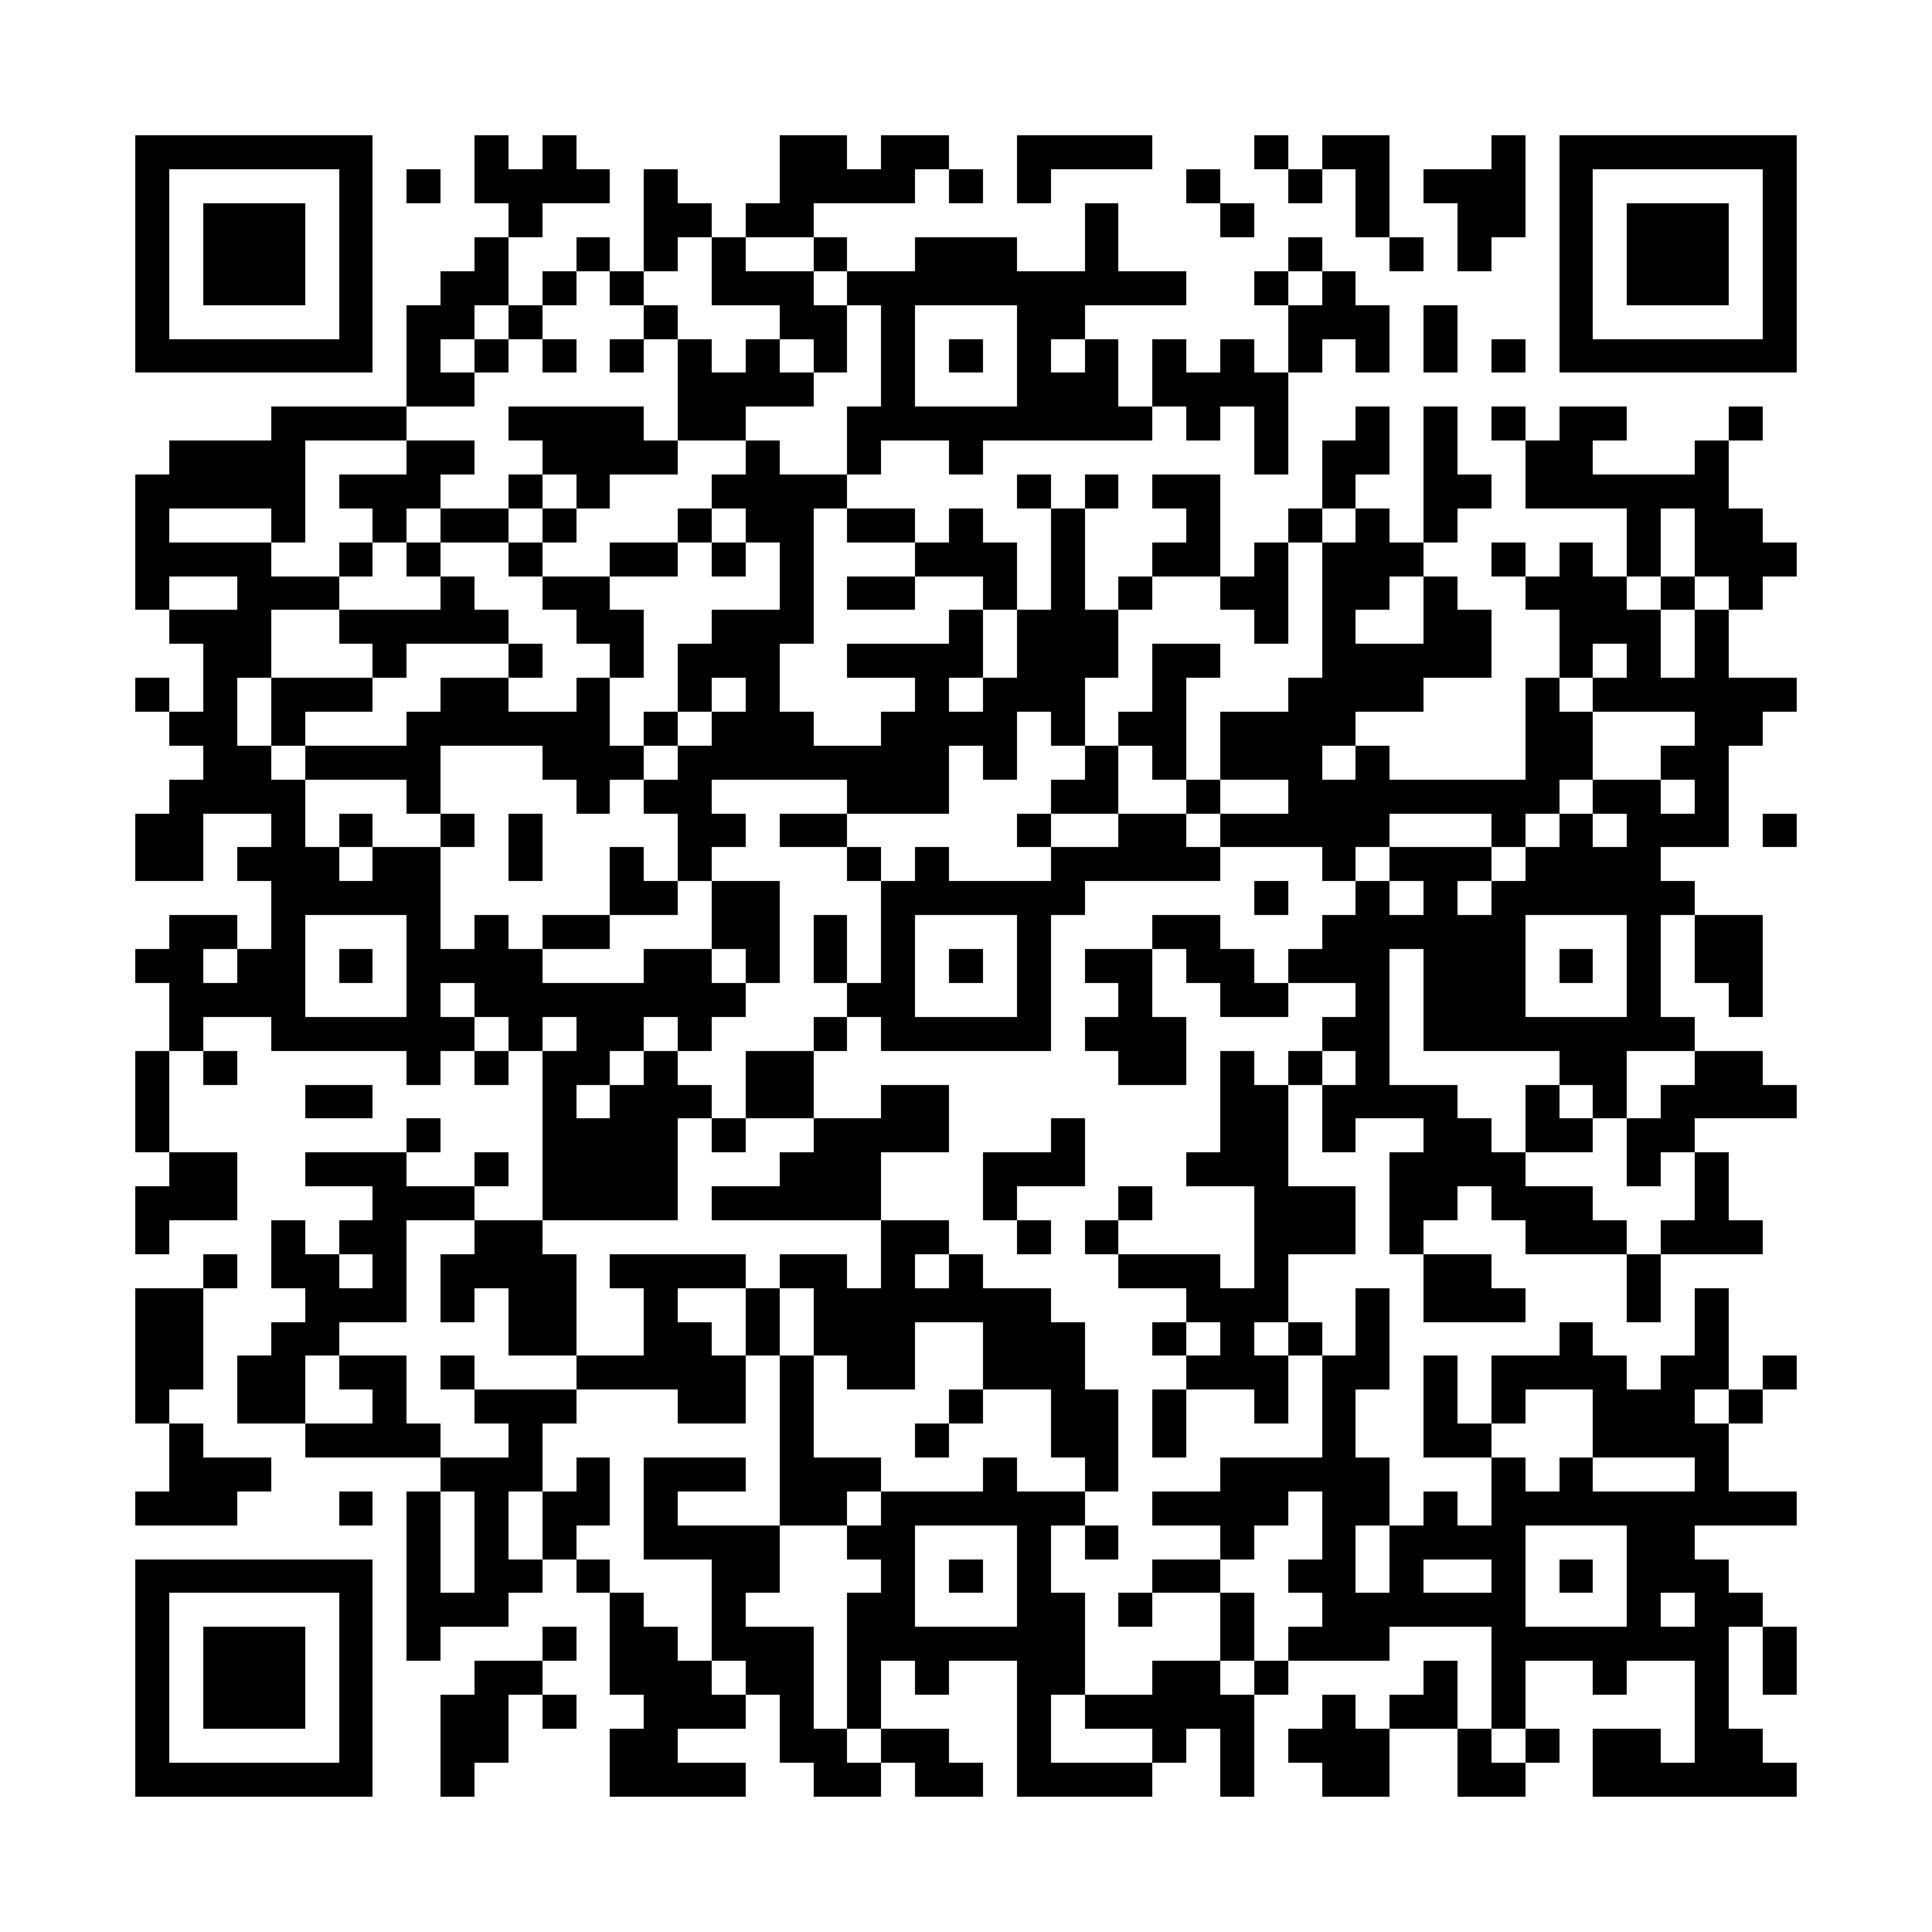
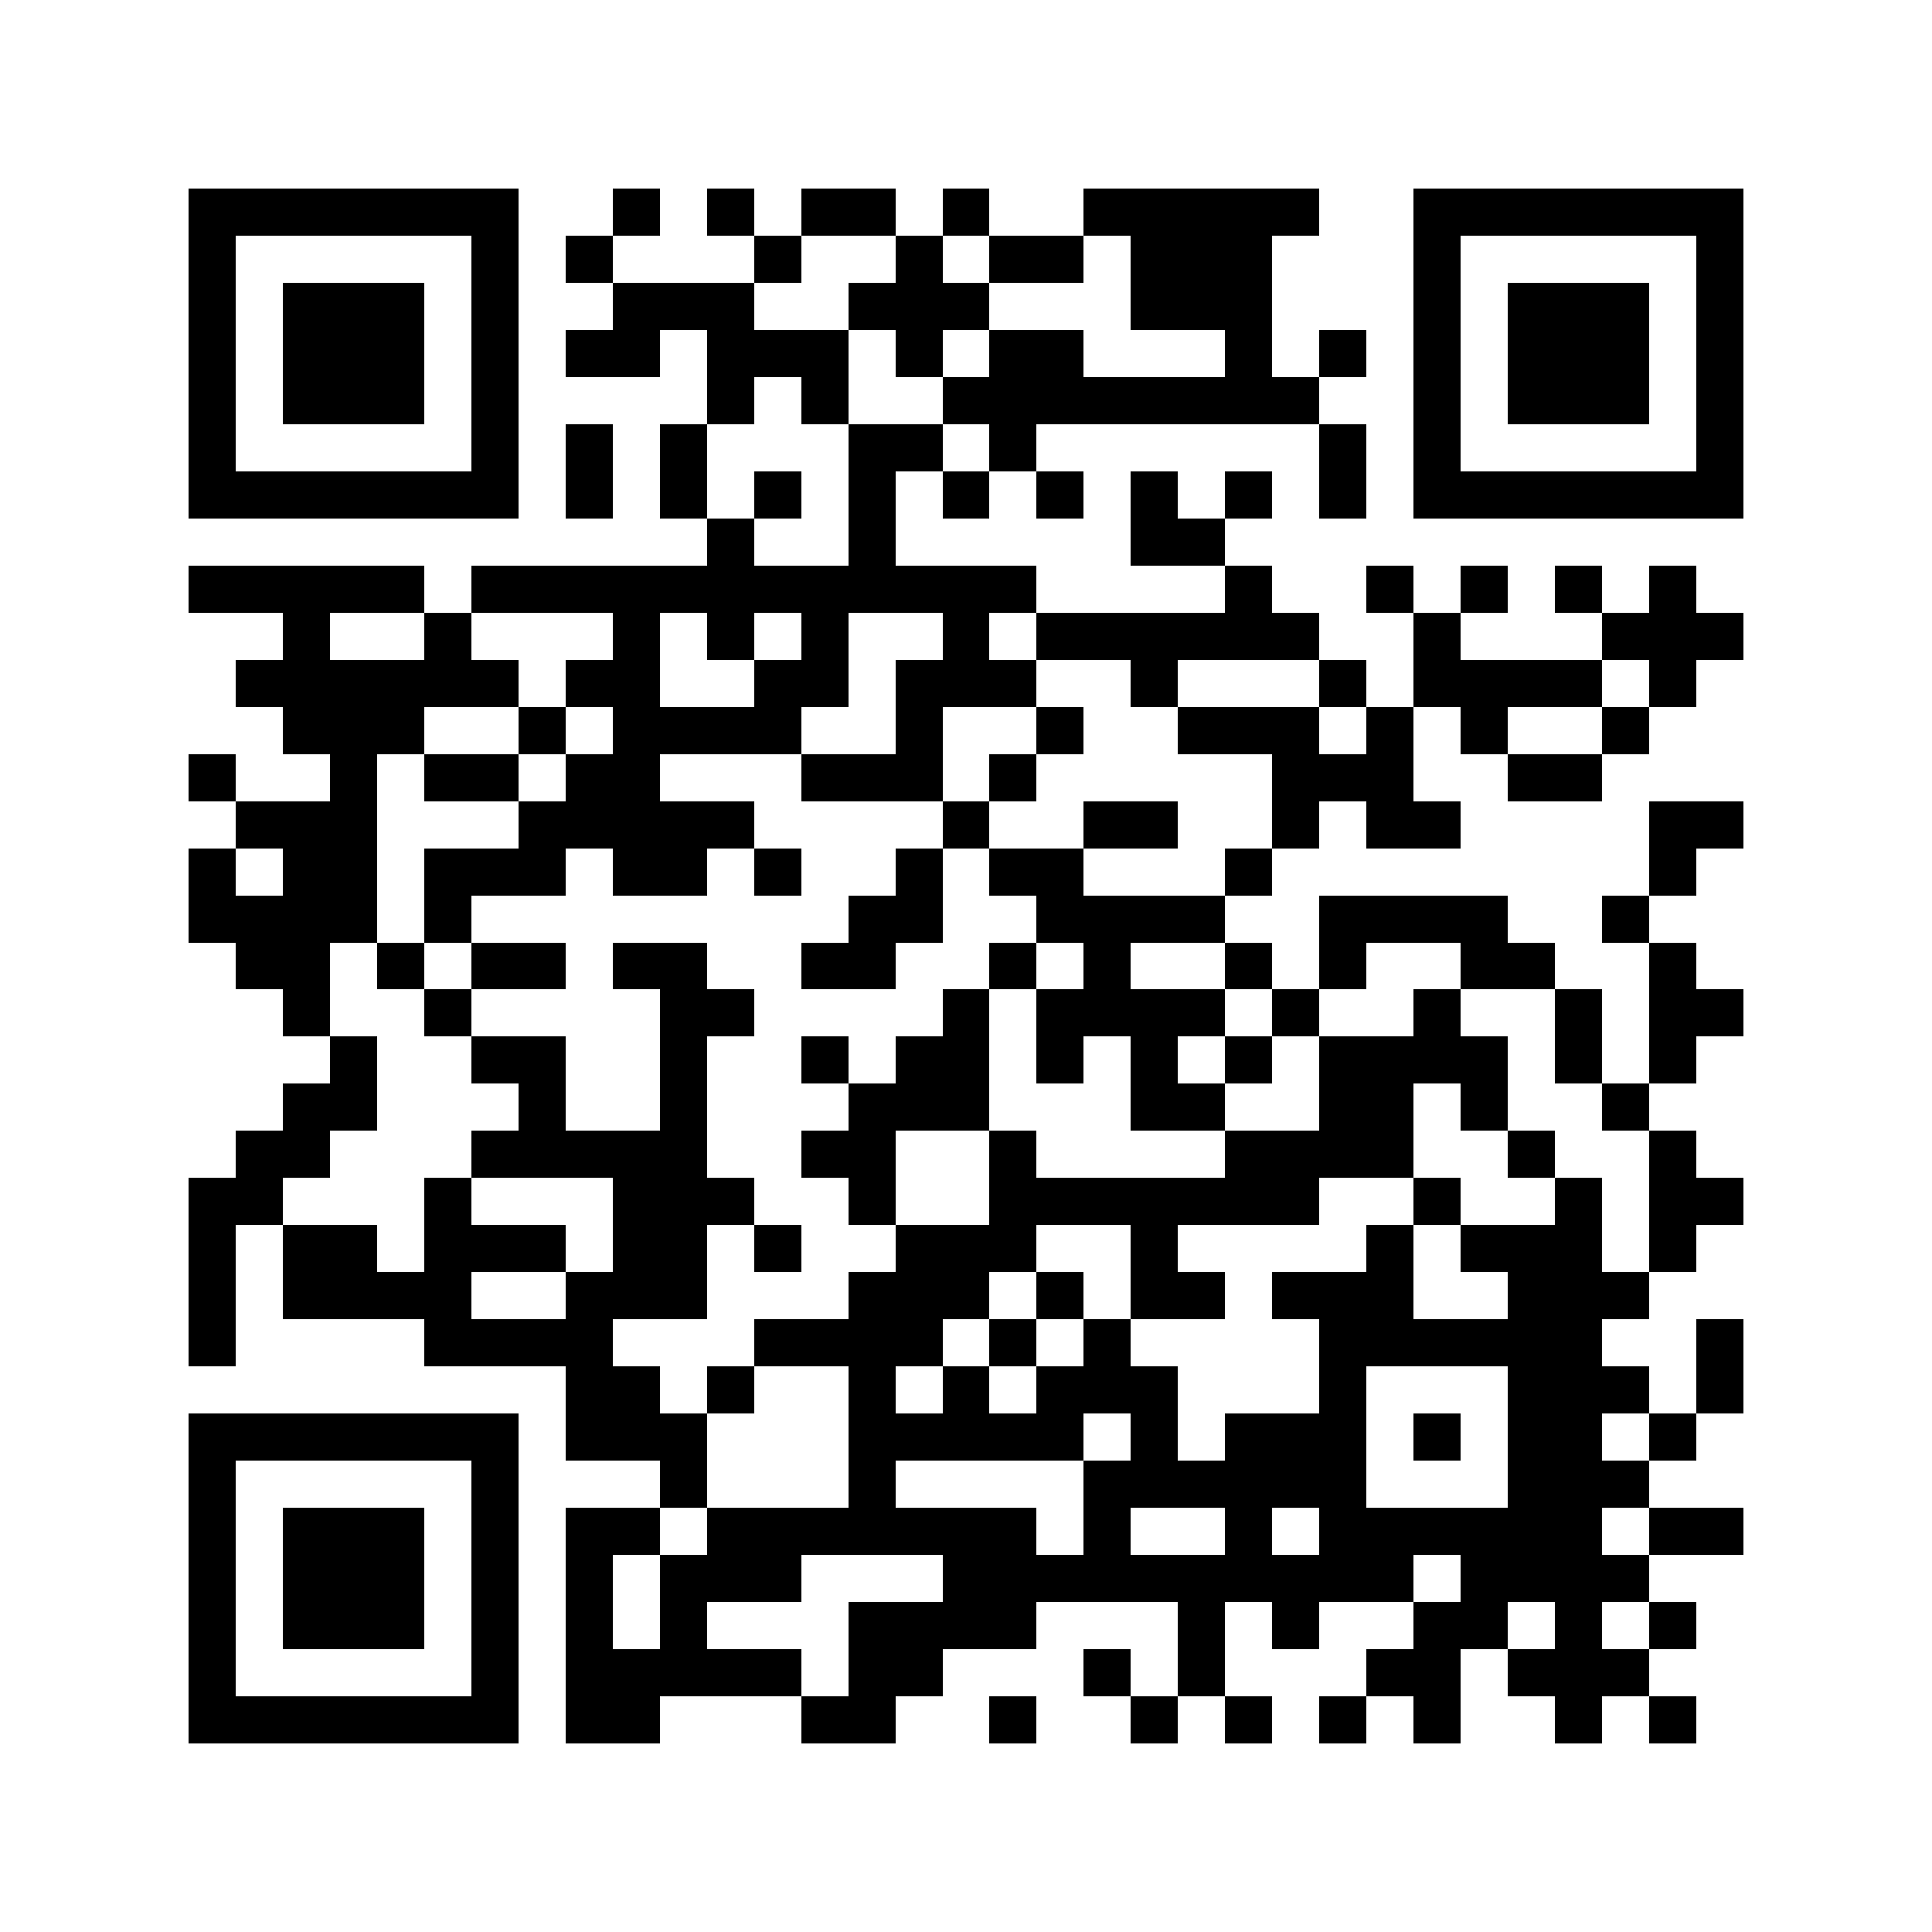
- <svg xmlns="http://www.w3.org/2000/svg" viewBox="0 0 57 57" shape-rendering="crispEdges">
-   <path fill="#ffffff" d="M0 0h57v57H0z" />
-   <path stroke="#000000" d="M4 4.5h7m3 0h1m1 0h1m6 0h2m1 0h2m2 0h4m3 0h1m1 0h2m3 0h1m1 0h7M4 5.5h1m5 0h1m1 0h1m1 0h4m1 0h1m3 0h4m1 0h1m1 0h1m4 0h1m2 0h1m1 0h1m1 0h3m1 0h1m5 0h1M4 6.5h1m1 0h3m1 0h1m4 0h1m3 0h2m1 0h2m8 0h1m3 0h1m3 0h1m2 0h2m1 0h1m1 0h3m1 0h1M4 7.5h1m1 0h3m1 0h1m3 0h1m2 0h1m1 0h1m1 0h1m2 0h1m2 0h3m2 0h1m5 0h1m2 0h1m1 0h1m2 0h1m1 0h3m1 0h1M4 8.5h1m1 0h3m1 0h1m2 0h2m1 0h1m1 0h1m2 0h3m1 0h10m2 0h1m1 0h1m6 0h1m1 0h3m1 0h1M4 9.5h1m5 0h1m1 0h2m1 0h1m3 0h1m3 0h2m1 0h1m3 0h2m6 0h3m1 0h1m3 0h1m5 0h1M4 10.5h7m1 0h1m1 0h1m1 0h1m1 0h1m1 0h1m1 0h1m1 0h1m1 0h1m1 0h1m1 0h1m1 0h1m1 0h1m1 0h1m1 0h1m1 0h1m1 0h1m1 0h1m1 0h7M12 11.5h2m6 0h4m2 0h1m3 0h3m1 0h4M8 12.5h4m3 0h4m1 0h2m3 0h9m1 0h1m1 0h1m2 0h1m1 0h1m1 0h1m1 0h2m3 0h1M5 13.5h4m3 0h2m2 0h4m2 0h1m2 0h1m2 0h1m8 0h1m1 0h2m1 0h1m2 0h2m3 0h1M4 14.5h5m1 0h3m2 0h1m1 0h1m3 0h4m5 0h1m1 0h1m1 0h2m3 0h1m2 0h2m1 0h6M4 15.5h1m3 0h1m2 0h1m1 0h2m1 0h1m3 0h1m1 0h2m1 0h2m1 0h1m2 0h1m3 0h1m2 0h1m1 0h1m1 0h1m5 0h1m1 0h2M4 16.5h4m2 0h1m1 0h1m2 0h1m2 0h2m1 0h1m1 0h1m3 0h3m1 0h1m2 0h2m1 0h1m1 0h3m2 0h1m1 0h1m1 0h1m1 0h3M4 17.5h1m2 0h3m3 0h1m2 0h2m5 0h1m1 0h2m2 0h1m1 0h1m1 0h1m2 0h2m1 0h2m1 0h1m2 0h3m1 0h1m1 0h1M5 18.5h3m2 0h5m2 0h2m2 0h3m4 0h1m1 0h3m4 0h1m1 0h1m2 0h2m2 0h3m1 0h1M6 19.5h2m3 0h1m3 0h1m2 0h1m1 0h3m2 0h4m1 0h3m1 0h2m3 0h5m2 0h1m1 0h1m1 0h1M4 20.5h1m1 0h1m1 0h3m2 0h2m2 0h1m2 0h1m1 0h1m4 0h1m1 0h3m2 0h1m3 0h4m3 0h1m1 0h6M5 21.5h2m1 0h1m3 0h6m1 0h1m1 0h3m2 0h4m1 0h1m1 0h2m1 0h4m5 0h2m3 0h2M6 22.5h2m1 0h4m3 0h3m1 0h8m1 0h1m2 0h1m1 0h1m1 0h3m1 0h1m4 0h2m2 0h2M5 23.5h4m3 0h1m4 0h1m1 0h2m4 0h3m3 0h2m2 0h1m2 0h8m1 0h2m1 0h1M4 24.5h2m2 0h1m1 0h1m2 0h1m1 0h1m4 0h2m1 0h2m5 0h1m2 0h2m1 0h5m3 0h1m1 0h1m1 0h3m1 0h1M4 25.5h2m1 0h3m1 0h2m2 0h1m2 0h1m1 0h1m4 0h1m1 0h1m3 0h5m3 0h1m1 0h3m1 0h4M8 26.5h5m5 0h2m1 0h2m3 0h6m5 0h1m2 0h1m1 0h1m1 0h6M5 27.5h2m1 0h1m3 0h1m1 0h1m1 0h2m3 0h2m1 0h1m1 0h1m3 0h1m3 0h2m3 0h6m3 0h1m1 0h2M4 28.5h2m1 0h2m1 0h1m1 0h4m3 0h2m1 0h1m1 0h1m1 0h1m1 0h1m1 0h1m1 0h2m1 0h2m1 0h3m1 0h3m1 0h1m1 0h1m1 0h2M5 29.5h4m3 0h1m1 0h8m3 0h2m3 0h1m2 0h1m2 0h2m2 0h1m1 0h3m3 0h1m2 0h1M5 30.5h1m2 0h6m1 0h1m1 0h2m1 0h1m3 0h1m1 0h5m1 0h3m4 0h2m1 0h8M4 31.5h1m1 0h1m5 0h1m1 0h1m1 0h2m1 0h1m2 0h2m9 0h2m1 0h1m1 0h1m1 0h1m5 0h2m2 0h2M4 32.5h1m4 0h2m5 0h1m1 0h3m1 0h2m2 0h2m8 0h2m1 0h4m2 0h1m1 0h1m1 0h4M4 33.5h1m7 0h1m3 0h4m1 0h1m2 0h4m3 0h1m4 0h2m1 0h1m2 0h2m1 0h2m1 0h2M5 34.5h2m2 0h3m2 0h1m1 0h4m3 0h3m3 0h3m3 0h3m3 0h4m3 0h1m1 0h1M4 35.5h3m4 0h3m2 0h4m1 0h5m3 0h1m3 0h1m3 0h3m1 0h2m1 0h3m3 0h1M4 36.5h1m3 0h1m1 0h2m2 0h2m10 0h2m2 0h1m1 0h1m4 0h3m1 0h1m3 0h3m1 0h3M6 37.5h1m1 0h2m1 0h1m1 0h4m1 0h4m1 0h2m1 0h1m1 0h1m4 0h3m1 0h1m4 0h2m4 0h1M4 38.5h2m3 0h3m1 0h1m1 0h2m2 0h1m2 0h1m1 0h7m4 0h3m2 0h1m1 0h3m3 0h1m1 0h1M4 39.5h2m2 0h2m5 0h2m2 0h2m1 0h1m1 0h3m2 0h3m2 0h1m1 0h1m1 0h1m1 0h1m5 0h1m3 0h1M4 40.5h2m1 0h2m1 0h2m1 0h1m3 0h5m1 0h1m1 0h2m2 0h3m3 0h3m1 0h2m1 0h1m1 0h4m1 0h2m1 0h1M4 41.5h1m2 0h2m2 0h1m2 0h3m3 0h2m1 0h1m4 0h1m2 0h2m1 0h1m2 0h1m1 0h1m2 0h1m1 0h1m2 0h3m1 0h1M5 42.5h1m3 0h4m2 0h1m7 0h1m3 0h1m3 0h2m1 0h1m4 0h1m2 0h2m3 0h4M5 43.5h3m5 0h3m1 0h1m1 0h3m1 0h3m3 0h1m2 0h1m3 0h5m3 0h1m1 0h1m3 0h1M4 44.5h3m3 0h1m1 0h1m1 0h1m1 0h2m1 0h1m3 0h2m1 0h6m2 0h4m1 0h2m1 0h1m1 0h9M12 45.5h1m1 0h1m1 0h1m2 0h4m2 0h2m3 0h1m1 0h1m3 0h1m2 0h1m1 0h4m3 0h2M4 46.5h7m1 0h1m1 0h2m1 0h1m3 0h2m3 0h1m1 0h1m1 0h1m3 0h2m2 0h2m1 0h1m2 0h1m1 0h1m1 0h3M4 47.5h1m5 0h1m1 0h3m3 0h1m2 0h1m3 0h2m3 0h2m1 0h1m2 0h1m2 0h6m3 0h1m1 0h2M4 48.5h1m1 0h3m1 0h1m1 0h1m3 0h1m1 0h2m1 0h3m1 0h7m4 0h1m1 0h3m3 0h7m1 0h1M4 49.5h1m1 0h3m1 0h1m3 0h2m2 0h3m1 0h2m1 0h1m1 0h1m2 0h2m2 0h2m1 0h1m4 0h1m1 0h1m2 0h1m2 0h1m1 0h1M4 50.5h1m1 0h3m1 0h1m2 0h2m1 0h1m2 0h3m1 0h1m1 0h1m4 0h1m1 0h5m2 0h1m1 0h2m1 0h1m5 0h1M4 51.5h1m5 0h1m2 0h2m3 0h2m3 0h2m1 0h2m2 0h1m3 0h1m1 0h1m1 0h3m2 0h1m1 0h1m1 0h2m1 0h2M4 52.5h7m2 0h1m4 0h4m2 0h2m1 0h2m1 0h4m2 0h1m2 0h2m2 0h2m2 0h6" />
+ <svg xmlns="http://www.w3.org/2000/svg" viewBox="0 0 41 41" shape-rendering="crispEdges">
+   <path fill="#ffffff" d="M0 0h41v41H0z" />
+   <path stroke="#000000" d="M4 4.5h7m2 0h1m1 0h1m1 0h2m1 0h1m2 0h5m2 0h7M4 5.5h1m5 0h1m1 0h1m3 0h1m2 0h1m1 0h2m1 0h3m3 0h1m5 0h1M4 6.5h1m1 0h3m1 0h1m2 0h3m2 0h3m3 0h3m3 0h1m1 0h3m1 0h1M4 7.5h1m1 0h3m1 0h1m1 0h2m1 0h3m1 0h1m1 0h2m3 0h1m1 0h1m1 0h1m1 0h3m1 0h1M4 8.5h1m1 0h3m1 0h1m4 0h1m1 0h1m2 0h8m2 0h1m1 0h3m1 0h1M4 9.5h1m5 0h1m1 0h1m1 0h1m3 0h2m1 0h1m6 0h1m1 0h1m5 0h1M4 10.5h7m1 0h1m1 0h1m1 0h1m1 0h1m1 0h1m1 0h1m1 0h1m1 0h1m1 0h1m1 0h7M15 11.5h1m2 0h1m5 0h2M4 12.5h5m1 0h12m4 0h1m2 0h1m1 0h1m1 0h1m1 0h1M6 13.5h1m2 0h1m3 0h1m1 0h1m1 0h1m2 0h1m1 0h6m2 0h1m3 0h3M5 14.5h6m1 0h2m2 0h2m1 0h3m2 0h1m3 0h1m1 0h4m1 0h1M6 15.5h3m2 0h1m1 0h4m2 0h1m2 0h1m2 0h3m1 0h1m1 0h1m2 0h1M4 16.5h1m2 0h1m1 0h2m1 0h2m3 0h3m1 0h1m5 0h3m2 0h2M5 17.5h3m3 0h5m4 0h1m2 0h2m2 0h1m1 0h2m4 0h2M4 18.5h1m1 0h2m1 0h3m1 0h2m1 0h1m2 0h1m1 0h2m3 0h1m8 0h1M4 19.5h4m1 0h1m8 0h2m2 0h4m2 0h4m2 0h1M5 20.5h2m1 0h1m1 0h2m1 0h2m2 0h2m2 0h1m1 0h1m2 0h1m1 0h1m2 0h2m2 0h1M6 21.5h1m2 0h1m4 0h2m4 0h1m1 0h4m1 0h1m2 0h1m2 0h1m1 0h2M7 22.5h1m2 0h2m2 0h1m2 0h1m1 0h2m1 0h1m1 0h1m1 0h1m1 0h4m1 0h1m1 0h1M6 23.5h2m3 0h1m2 0h1m3 0h3m3 0h2m2 0h2m1 0h1m2 0h1M5 24.5h2m3 0h5m2 0h2m2 0h1m4 0h4m2 0h1m2 0h1M4 25.5h2m3 0h1m3 0h3m2 0h1m2 0h7m2 0h1m2 0h1m1 0h2M4 26.5h1m1 0h2m1 0h3m1 0h2m1 0h1m2 0h3m2 0h1m4 0h1m1 0h3m1 0h1M4 27.5h1m1 0h4m2 0h3m3 0h3m1 0h1m1 0h2m1 0h3m2 0h3M4 28.5h1m4 0h4m3 0h4m1 0h1m1 0h1m4 0h6m2 0h1M12 29.5h2m1 0h1m2 0h1m1 0h1m1 0h3m3 0h1m3 0h3m1 0h1M4 30.5h7m1 0h3m3 0h5m1 0h1m1 0h3m1 0h1m1 0h2m1 0h1M4 31.5h1m5 0h1m3 0h1m3 0h1m4 0h6m3 0h3M4 32.5h1m1 0h3m1 0h1m1 0h2m1 0h7m1 0h1m2 0h1m1 0h6m1 0h2M4 33.5h1m1 0h3m1 0h1m1 0h1m1 0h3m3 0h10m1 0h4M4 34.5h1m1 0h3m1 0h1m1 0h1m1 0h1m3 0h4m3 0h1m1 0h1m2 0h2m1 0h1m1 0h1M4 35.5h1m5 0h1m1 0h5m1 0h2m3 0h1m1 0h1m3 0h2m1 0h3M4 36.5h7m1 0h2m3 0h2m2 0h1m2 0h1m1 0h1m1 0h1m1 0h1m2 0h1m1 0h1" />
</svg>
